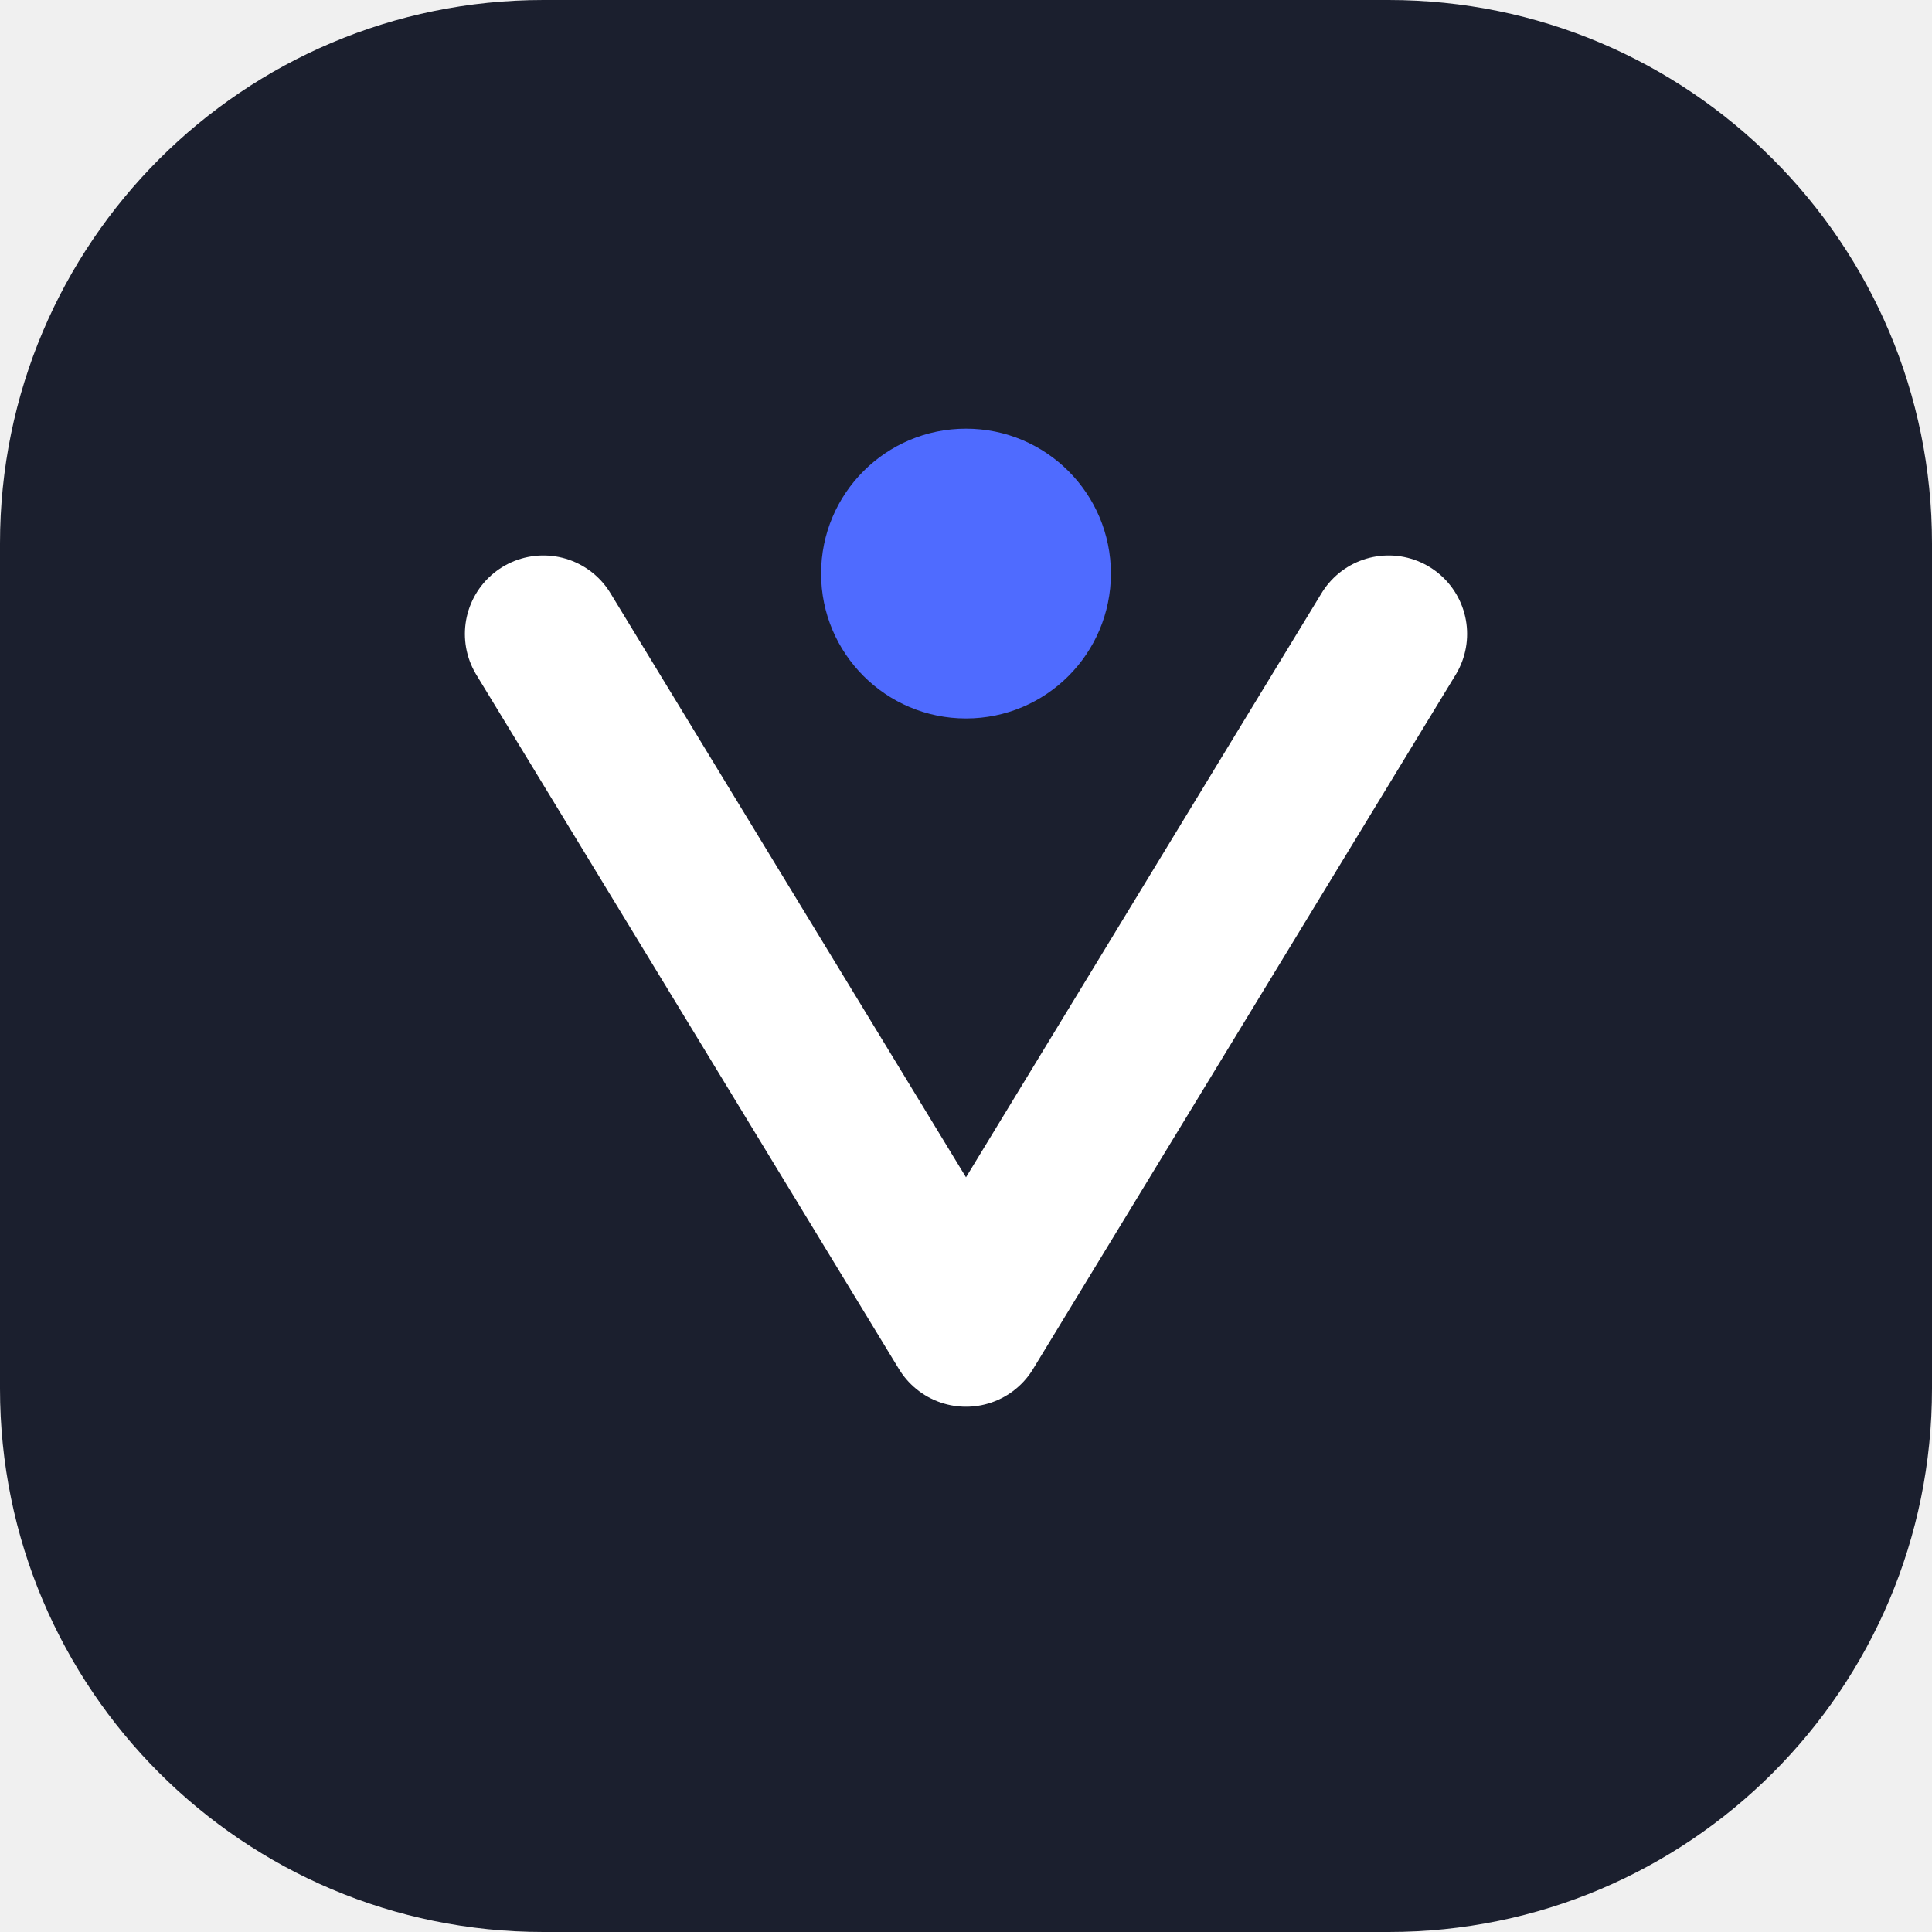
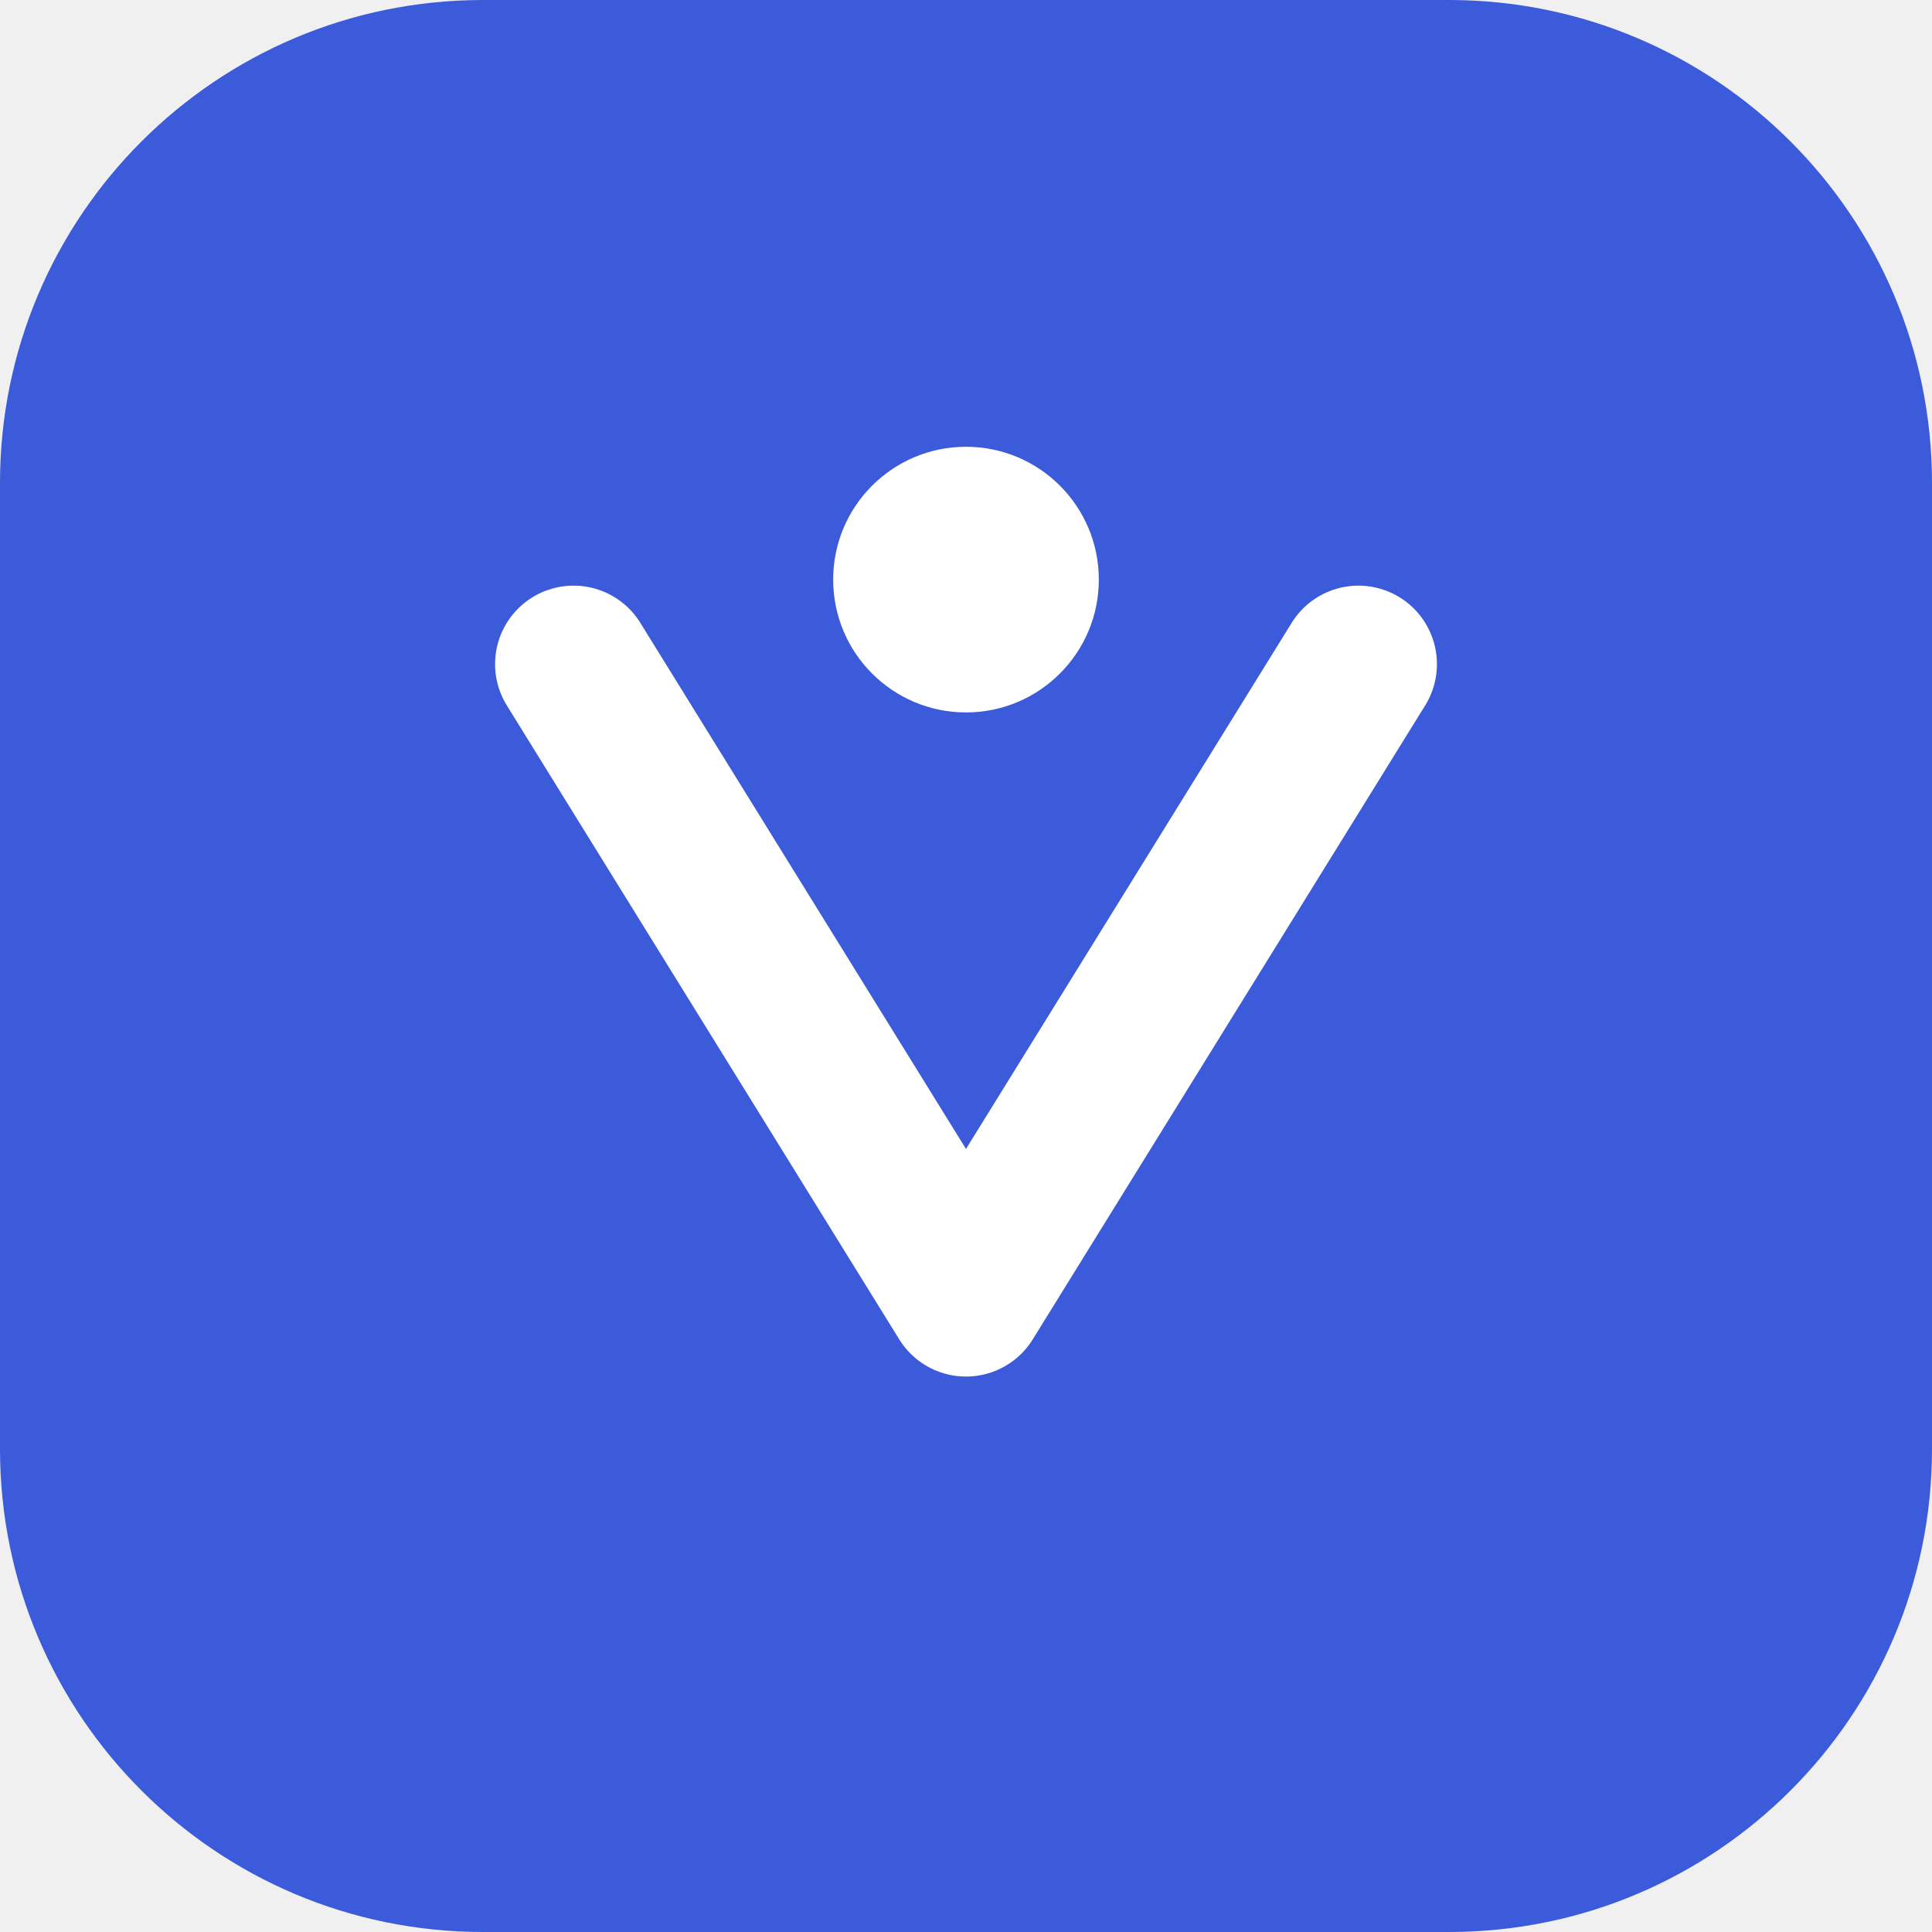
<svg xmlns="http://www.w3.org/2000/svg" viewBox="0 0 32 32">
-   <rect width="32" height="32" rx="9" fill="#1b1f2e" />
-   <path d="M9 10.5 16 22l7-11.5" fill="none" stroke="#fff" stroke-width="2.6" stroke-linecap="round" stroke-linejoin="round" />
-   <circle cx="16" cy="9.5" r="2.4" fill="#4f6bff" />
+   <rect width="32" height="32" rx="8" fill="#3b5bdb" />
+   <path d="M9.5 11 16 21.5 22.5 11" fill="none" stroke="#fff" stroke-width="2.6" stroke-linecap="round" stroke-linejoin="round" />
+   <circle cx="16" cy="9.6" r="2.2" fill="#fff" />
</svg>
